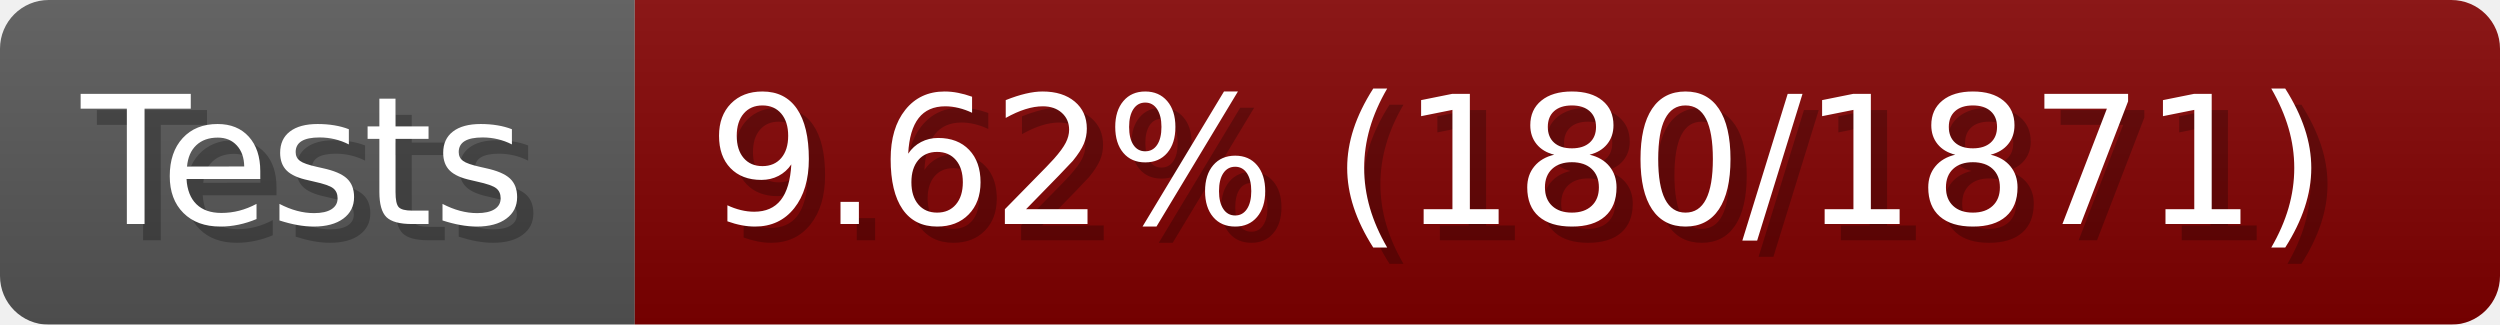
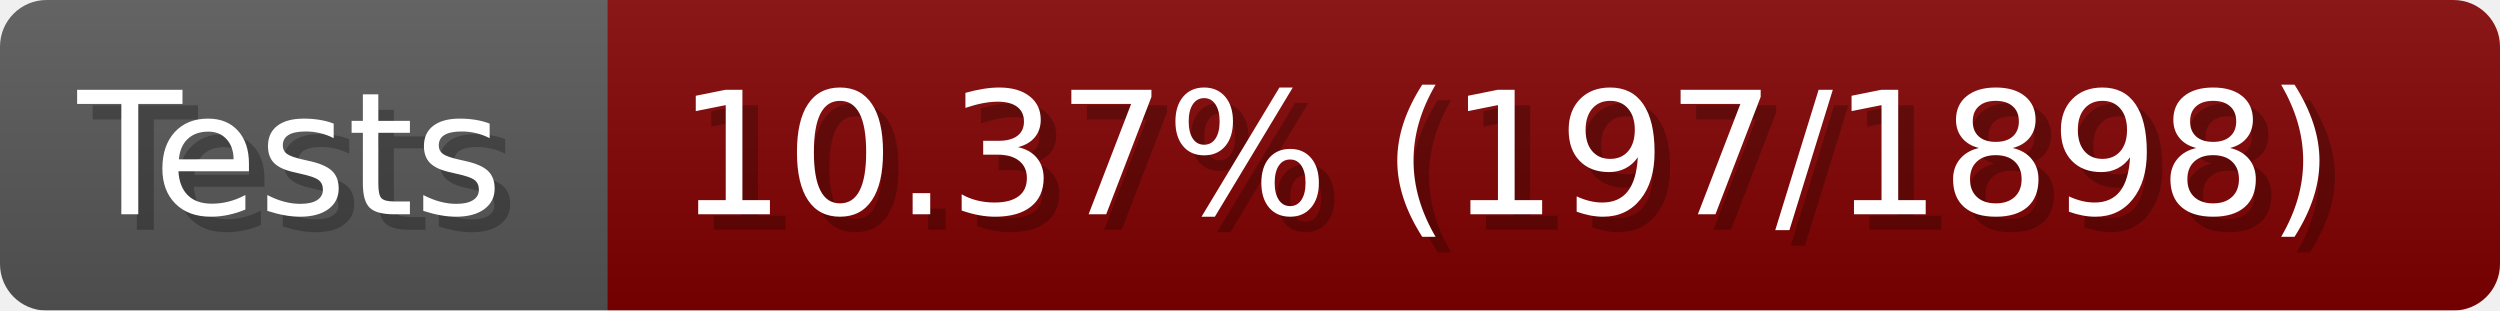
- <svg xmlns="http://www.w3.org/2000/svg" width="154" height="20" viewBox="0 0 1540 200" role="img" aria-label="Tests: 9.62% (180/1871)">
+ <svg xmlns="http://www.w3.org/2000/svg" width="161" height="20" viewBox="0 0 1610 200" role="img" aria-label="Tests: 10.37% (197/1898)">
  <linearGradient id="a" x2="0" y2="100%">
    <stop offset="0" stop-opacity=".1" stop-color="#EEE" />
    <stop offset="1" stop-opacity=".1" />
  </linearGradient>
  <mask id="m">
-     <rect width="1540" height="200" rx="30" fill="#FFF" />
+     <rect width="1610" height="200" rx="30" fill="#FFF" />
  </mask>
  <g mask="url(#m)">
    <rect width="391" height="200" fill="#555" />
-     <rect width="1149" height="200" fill="#800000" x="391" />
-     <rect width="1540" height="200" fill="url(#a)" />
+     <rect width="1219" height="200" fill="#800000" x="391" />
+     <rect width="1610" height="200" fill="url(#a)" />
  </g>
  <g aria-hidden="true" fill="#fff" text-anchor="start" font-family="Verdana,DejaVu Sans,sans-serif" font-size="110">
    <text x="60" y="148" textLength="291" fill="#000" opacity="0.25">Tests</text>
    <text x="50" y="138" textLength="291">Tests</text>
-     <text x="446" y="148" textLength="1049" fill="#000" opacity="0.25">9.62% (180/1871)</text>
-     <text x="436" y="138" textLength="1049">9.62% (180/1871)</text>
+     <text x="446" y="148" textLength="1119" fill="#000" opacity="0.25">10.37% (197/1898)</text>
+     <text x="436" y="138" textLength="1119">10.37% (197/1898)</text>
  </g>
</svg>
